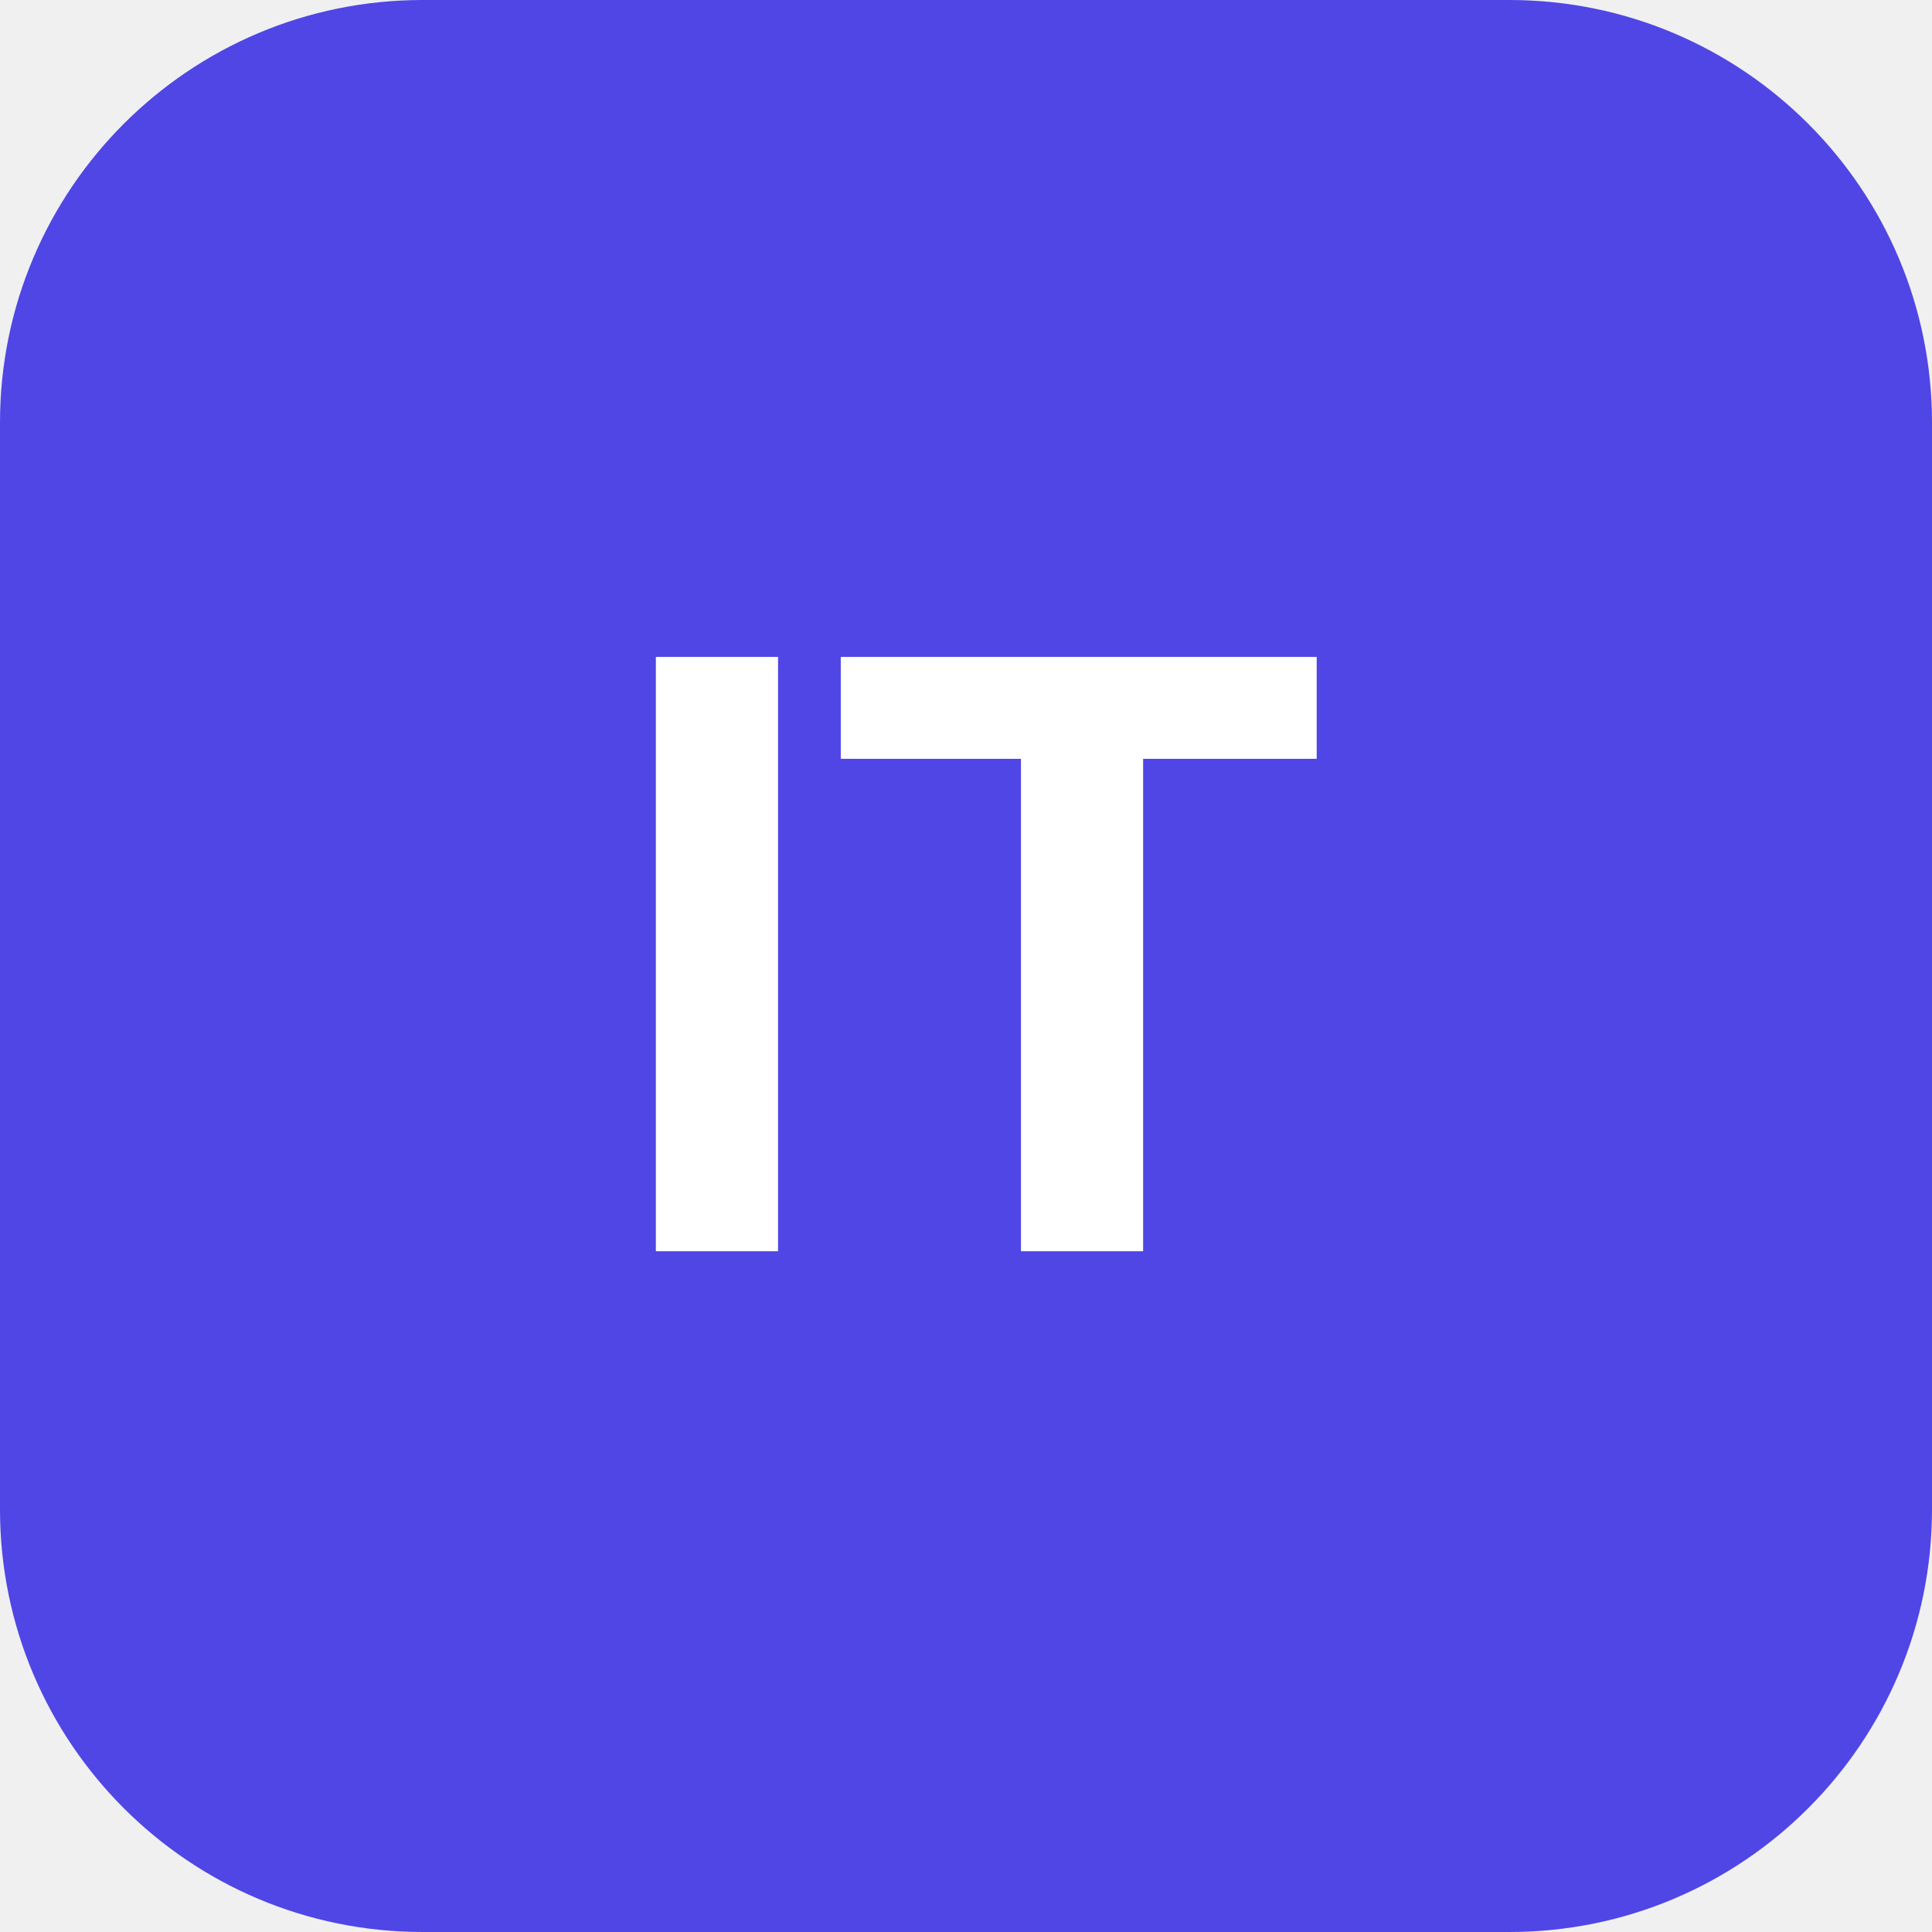
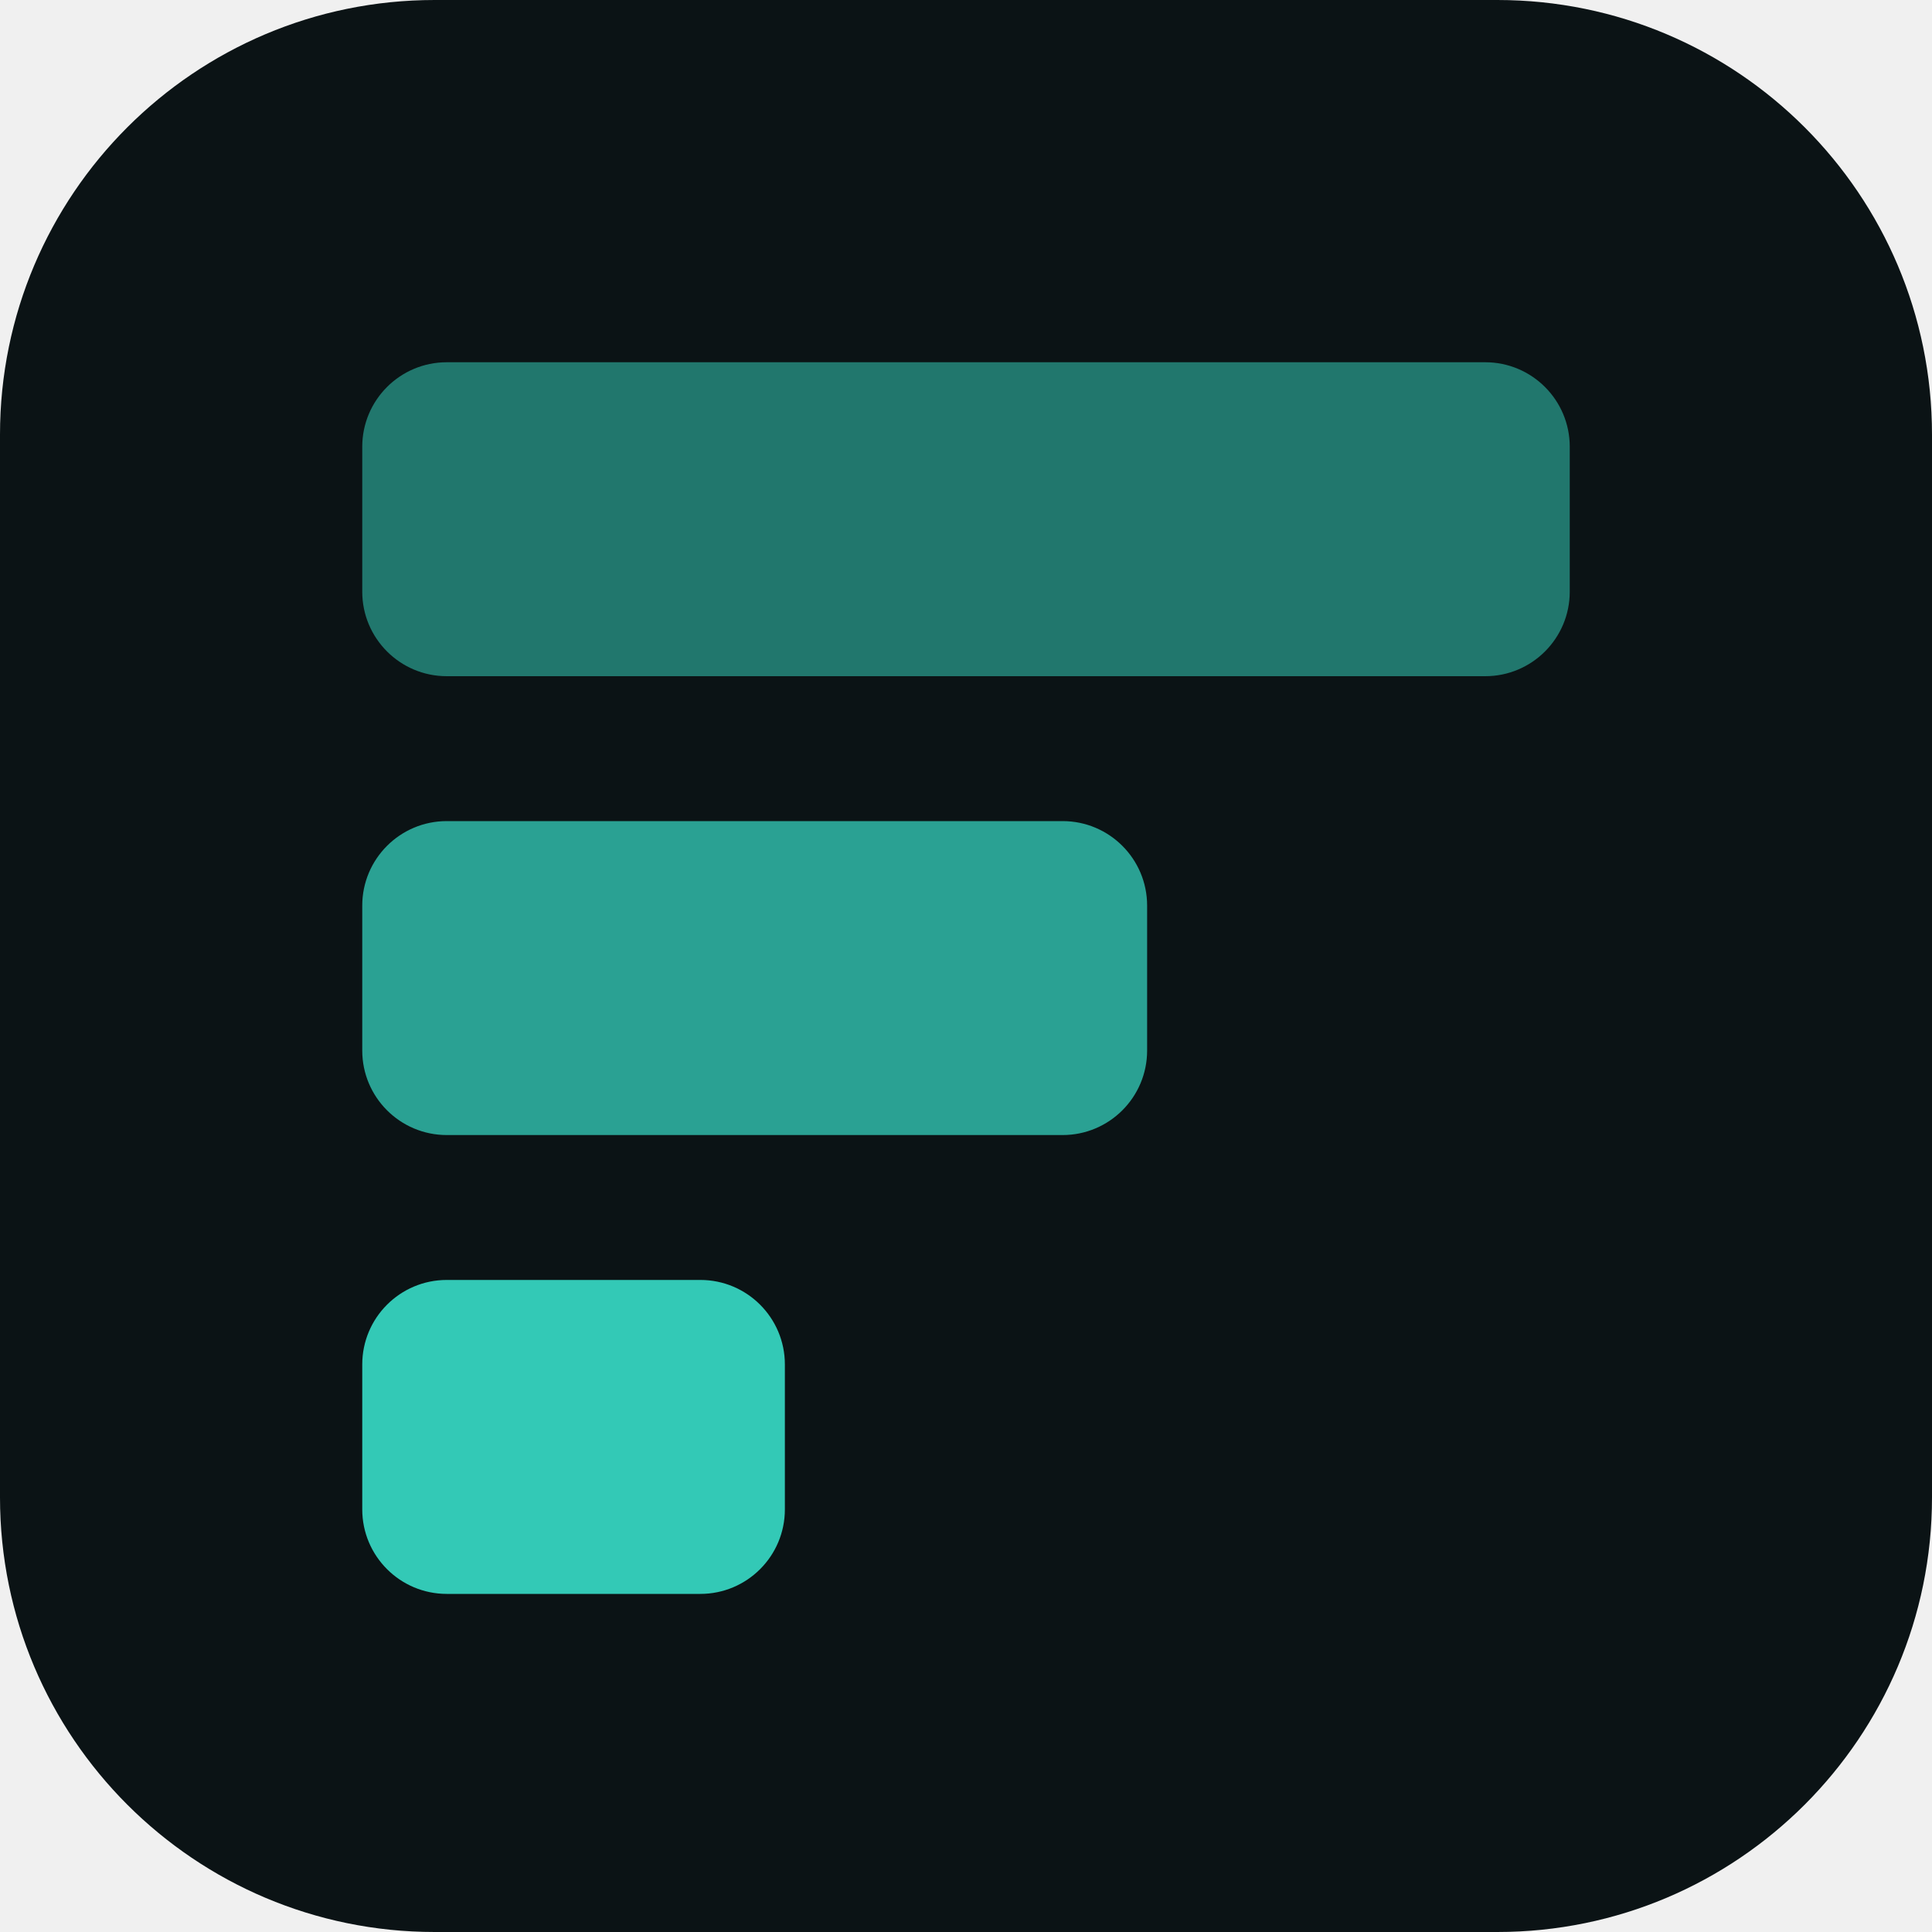
- <svg xmlns="http://www.w3.org/2000/svg" width="64" height="64" viewBox="0 0 64 64">
-   <rect width="64" height="64" rx="14" fill="#4f46e5" />
-   <text x="50%" y="50%" dy="0.35em" text-anchor="middle" font-family="Helvetica,Arial,sans-serif" font-weight="700" font-size="27" fill="#ffffff">IT</text>
+ <svg xmlns="http://www.w3.org/2000/svg" width="64" height="64" viewBox="0 0 16 16">
+   <rect width="16" height="16" rx="3.6" fill="#0b1315" />
+   <rect x="3" y="3" width="10" height="2.6" rx="0.7" fill="#33c9b6" opacity="0.55" />
+   <rect x="3" y="6.8" width="6.5" height="2.6" rx="0.7" fill="#33c9b6" opacity="0.78" />
+   <rect x="3" y="10.6" width="3.5" height="2.6" rx="0.7" fill="#33c9b6" />
</svg>
